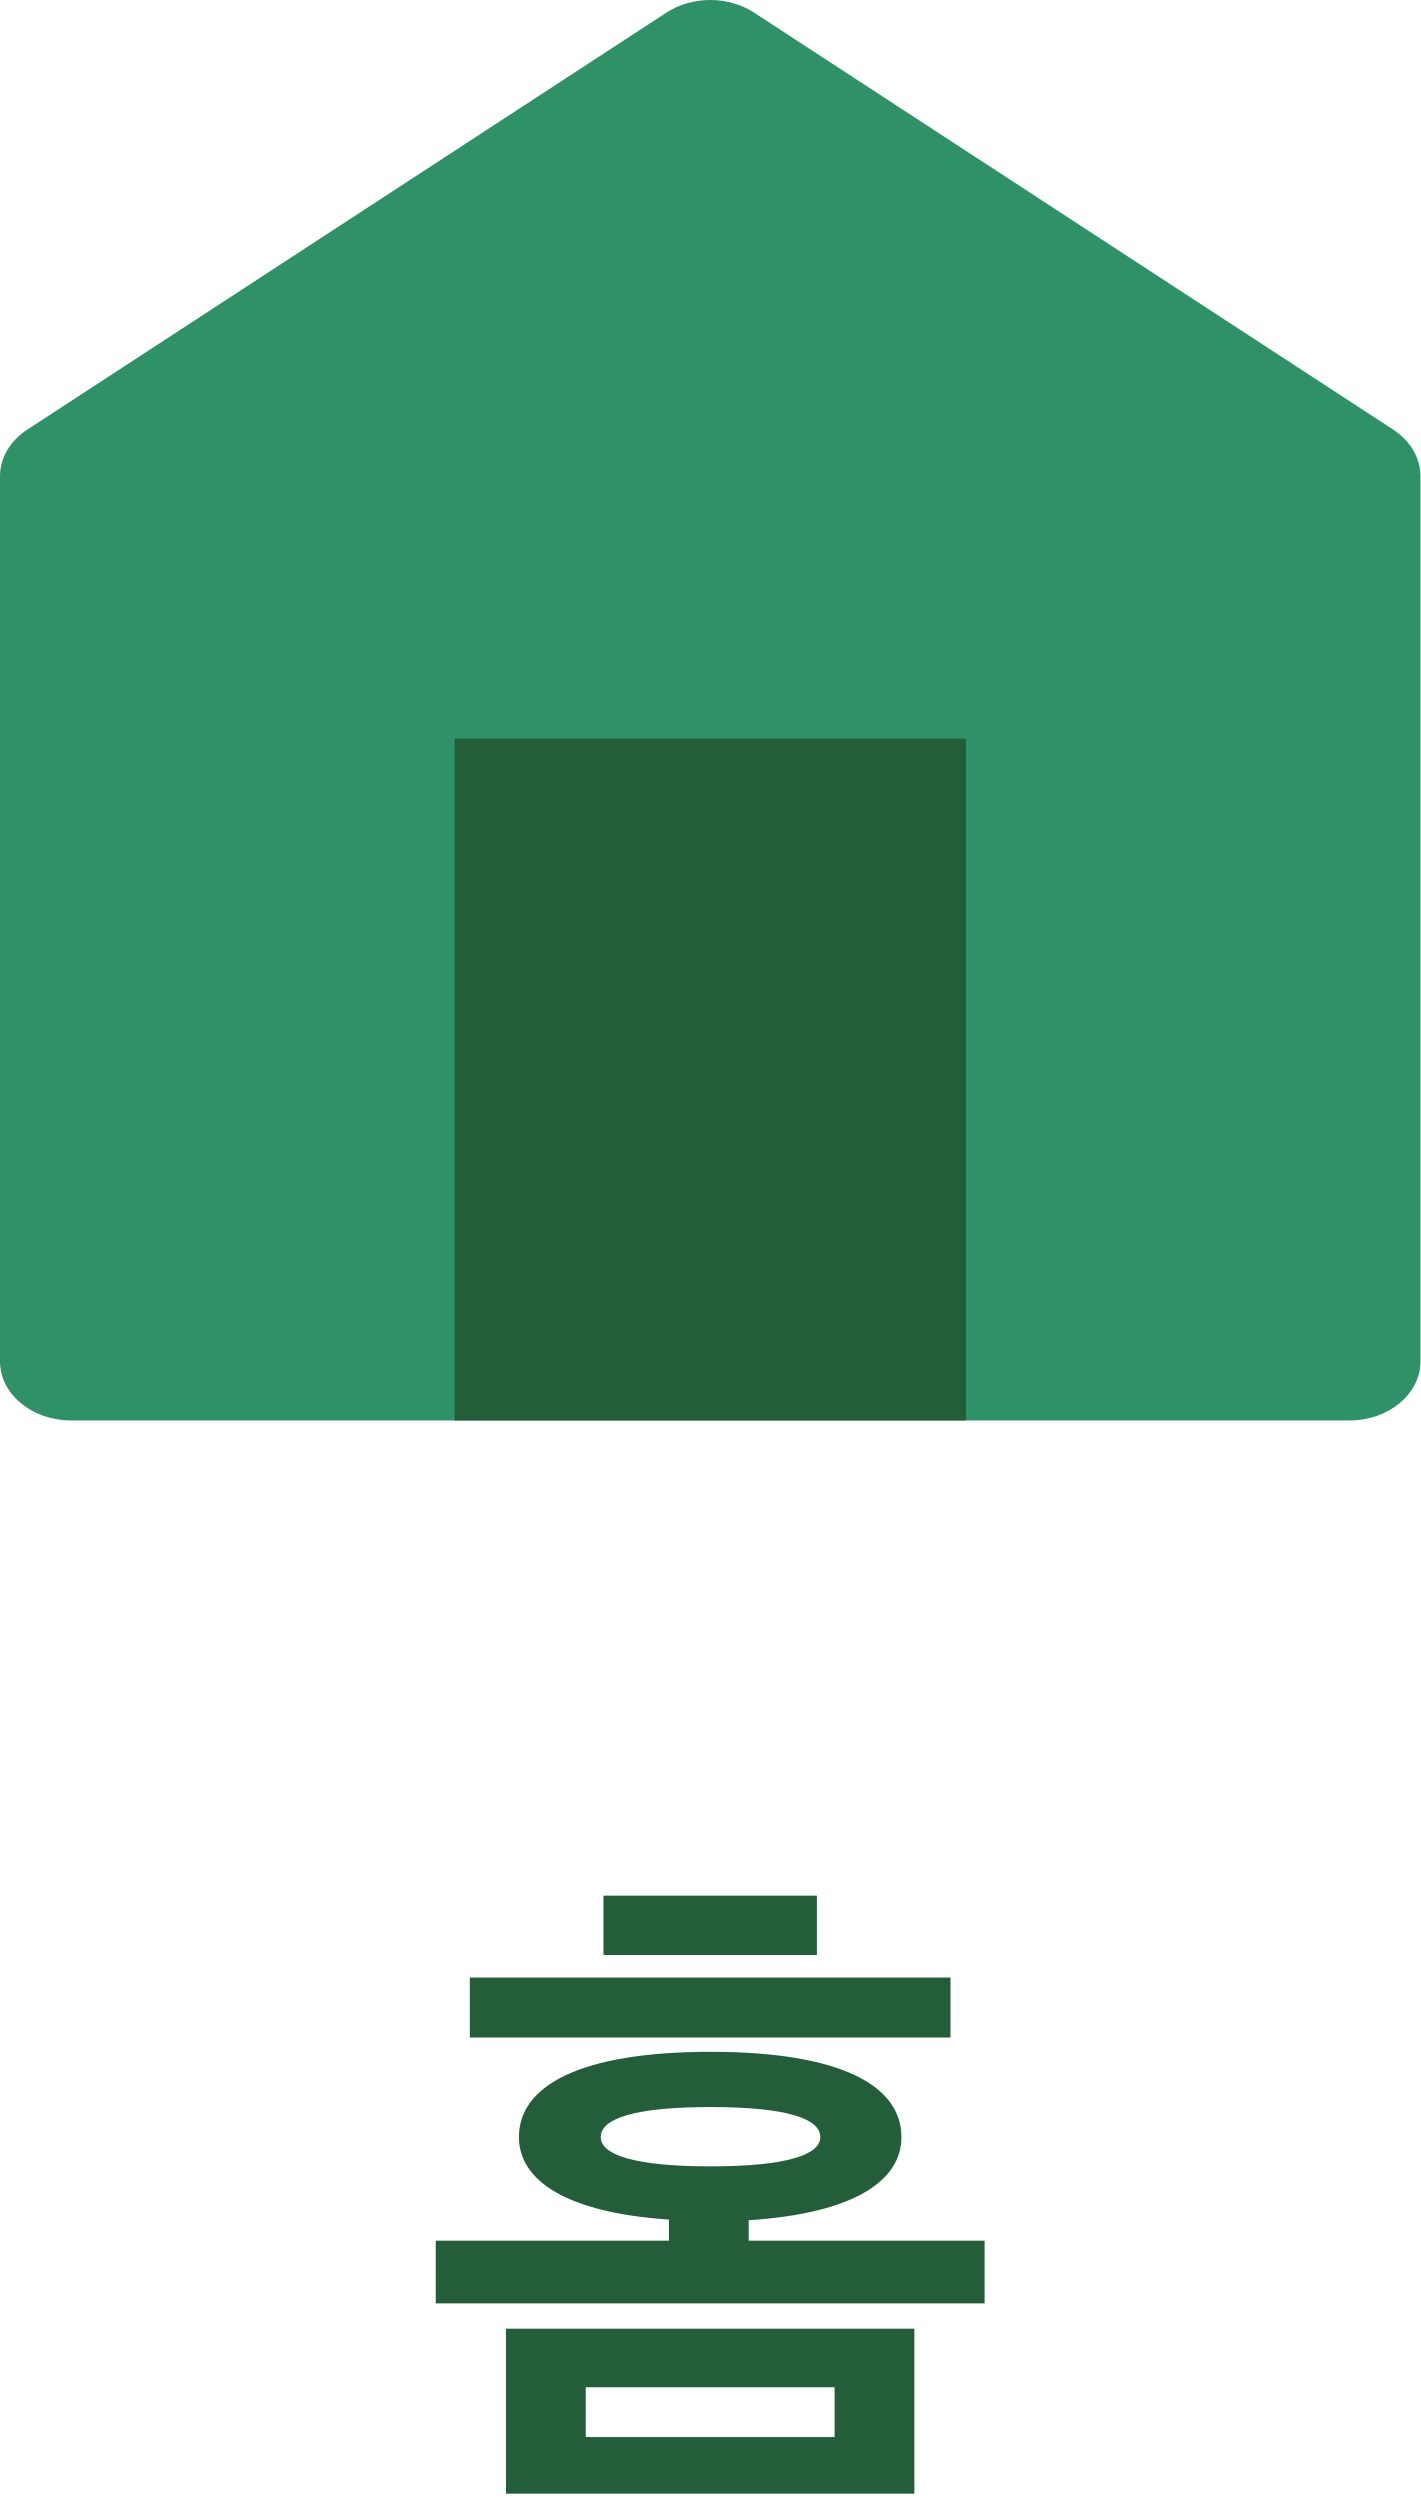
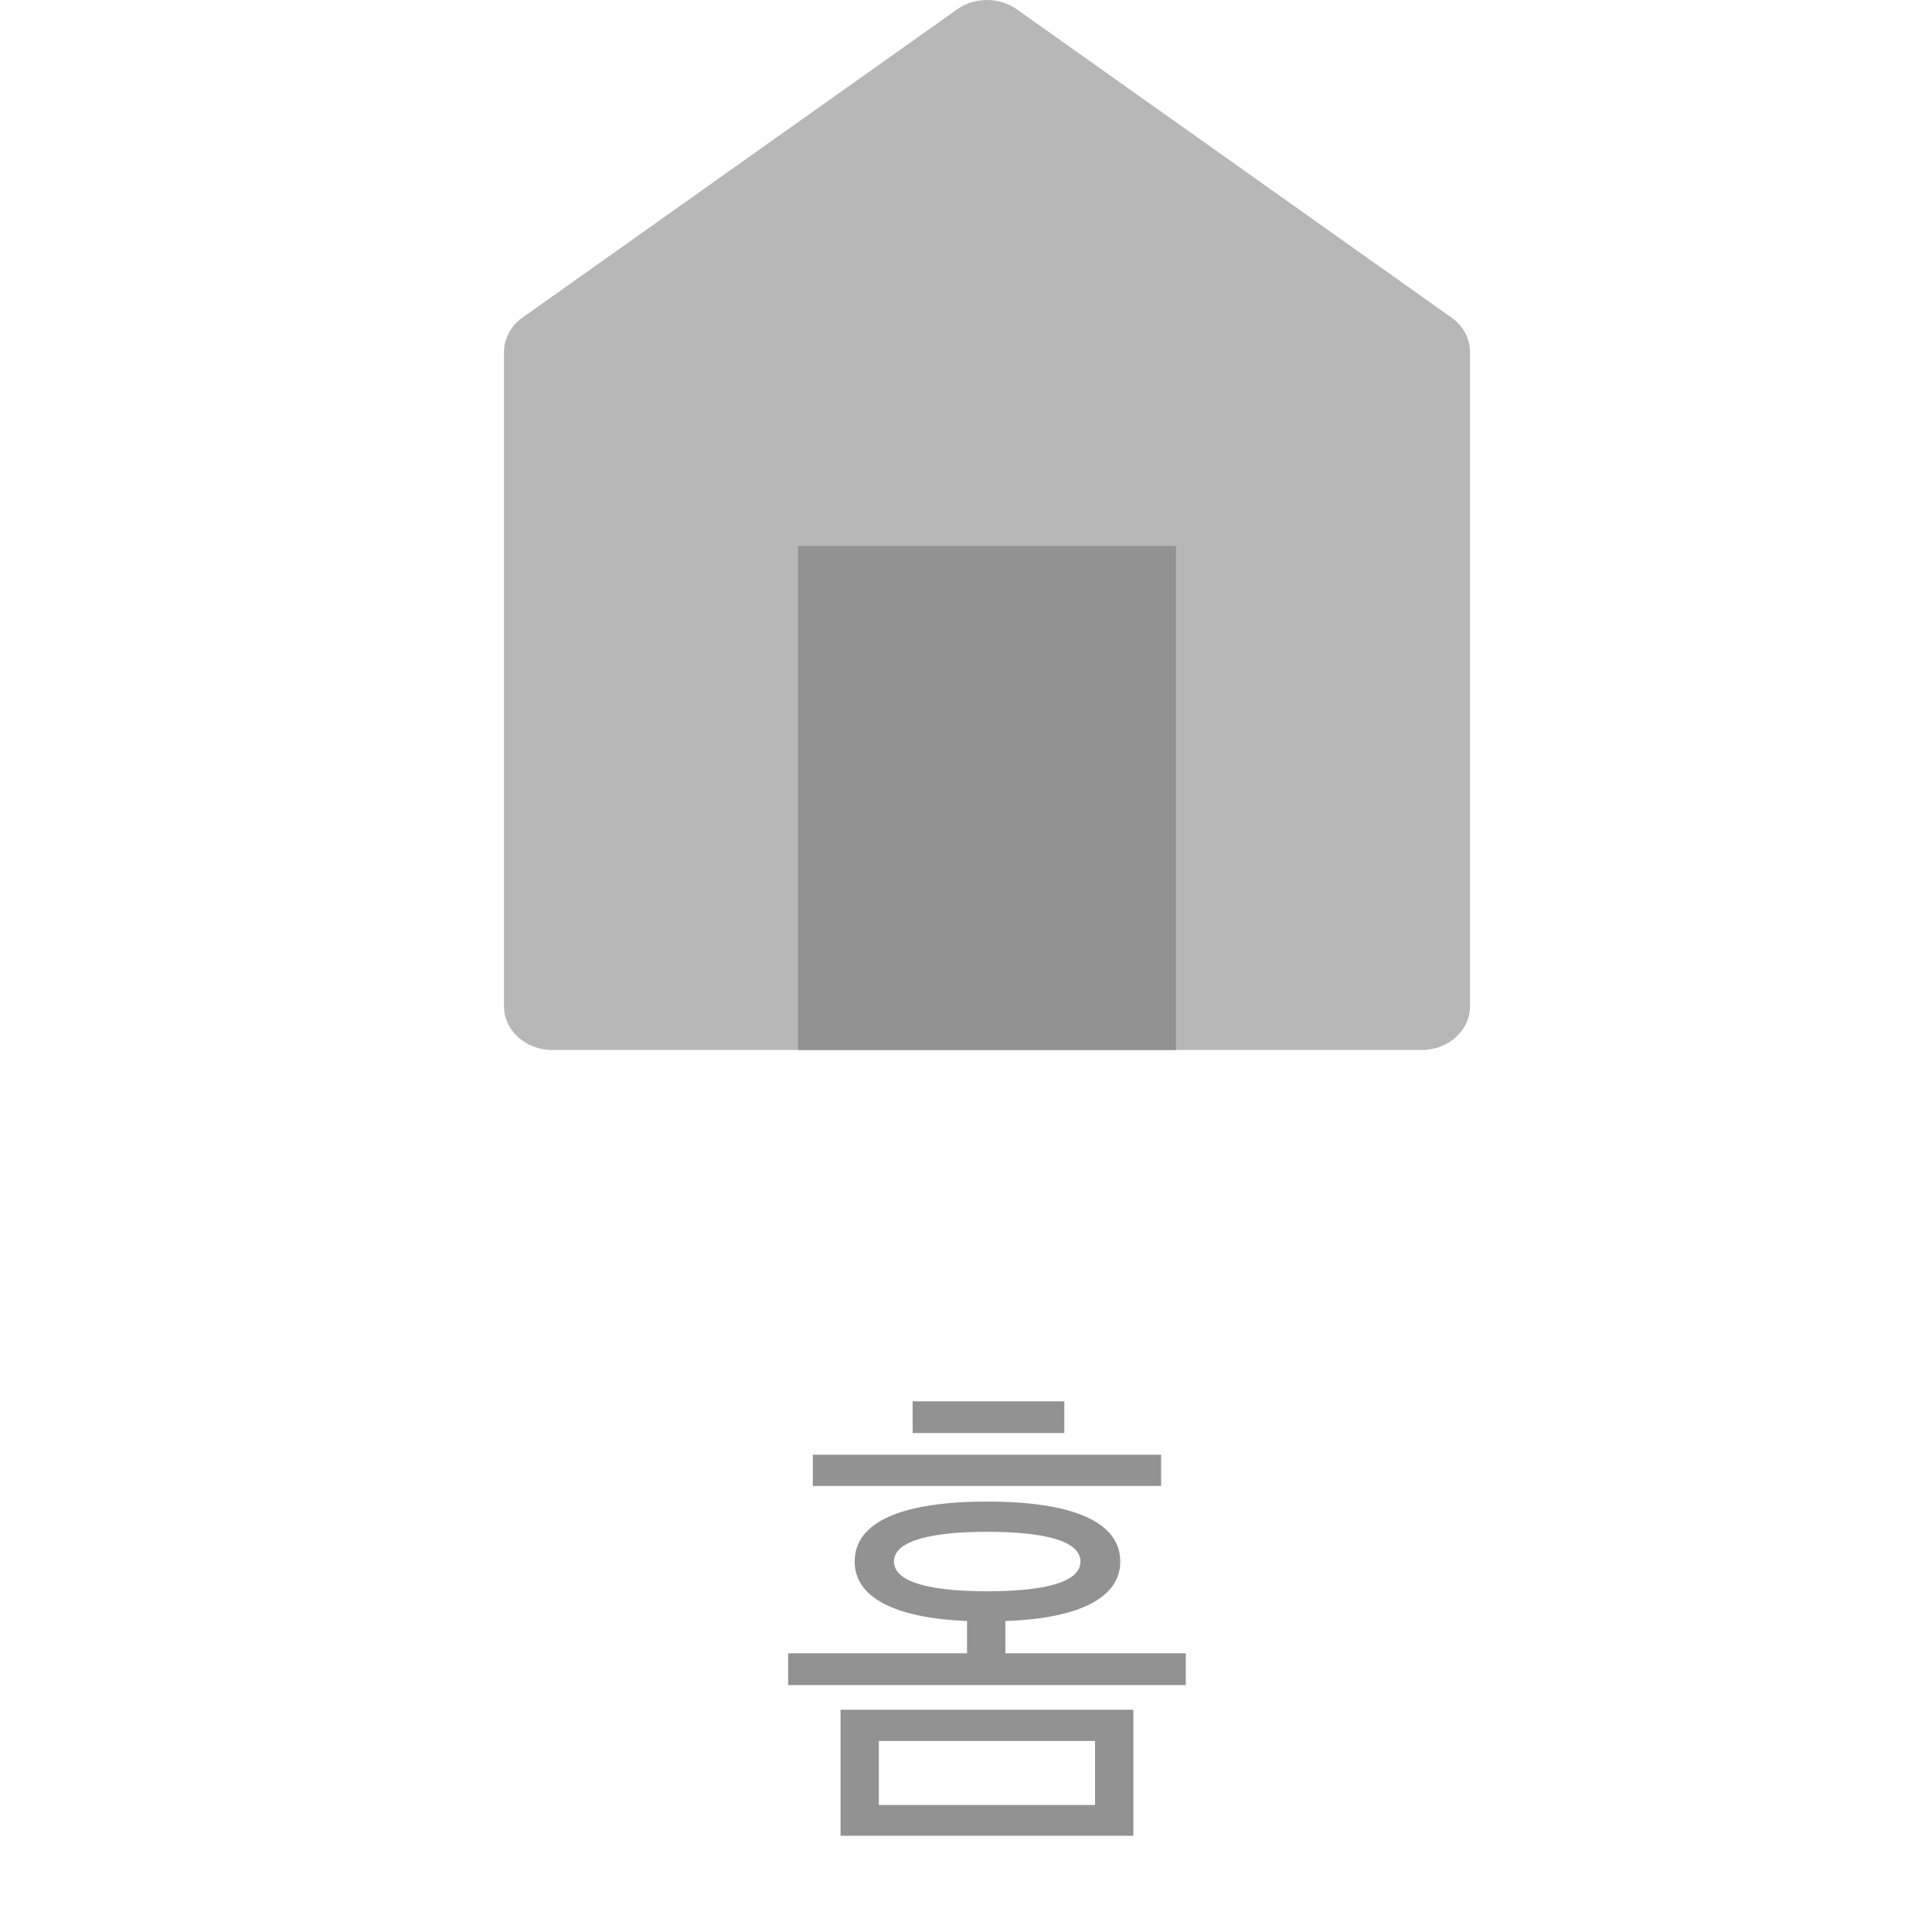
- <svg xmlns="http://www.w3.org/2000/svg" width="25" height="44" viewBox="0 0 25 44" fill="none">
-   <path d="M25 8.381C25 8.061 24.823 7.76 24.521 7.562L13.271 0.222C12.818 -0.074 12.182 -0.074 11.729 0.222L0.479 7.562C0.176 7.76 0 8.061 0 8.381V23.96C0 24.534 0.56 25 1.25 25H23.75C24.44 25 25 24.534 25 23.96V8.381Z" fill="#2E9167" />
-   <path d="M15.865 37.612C15.865 36.712 14.809 36.112 12.505 36.112C10.201 36.112 9.133 36.712 9.133 37.612C9.133 38.38 9.973 38.944 11.773 39.064V39.436H7.669V40.54H17.329V39.436H13.177V39.076C15.013 38.956 15.865 38.392 15.865 37.612ZM16.093 43.888V40.984H8.905V43.888H16.093ZM16.729 35.86V34.804H8.269V35.86H16.729ZM10.621 34.408H14.377V33.364H10.621V34.408ZM14.689 42.892H10.309V42.016H14.689V42.892ZM14.437 37.612C14.437 37.924 13.849 38.128 12.505 38.128C11.161 38.128 10.573 37.924 10.573 37.612C10.573 37.288 11.161 37.084 12.505 37.084C13.849 37.084 14.437 37.288 14.437 37.612Z" fill="#245D3A" />
-   <rect x="8" y="13" width="9" height="12" fill="#245D3A" />
+ <svg xmlns="http://www.w3.org/2000/svg" width="46" height="46" viewBox="0 0 46 46" fill="none">
+   <path d="M35 8.381C35 8.061 34.838 7.76 34.56 7.562L24.21 0.222C23.793 -0.074 23.207 -0.074 22.79 0.222L12.44 7.562C12.162 7.76 12 8.061 12 8.381V23.96C12 24.534 12.515 25 13.15 25H33.85C34.485 25 35 24.534 35 23.96V8.381Z" fill="#B7B7B7" />
+   <path d="M26.673 37.18C26.673 36.232 25.533 35.752 23.505 35.752C21.477 35.752 20.349 36.232 20.349 37.18C20.349 38.032 21.297 38.524 23.025 38.596V39.364H18.765V40.12H28.233V39.364H23.937V38.596C25.689 38.536 26.673 38.044 26.673 37.18ZM26.985 43.708V40.708H20.013V43.708H26.985ZM26.073 42.976H20.925V41.452H26.073V42.976ZM27.645 35.38V34.636H19.353V35.38H27.645ZM25.725 37.18C25.725 37.696 24.789 37.888 23.505 37.888C22.233 37.888 21.285 37.696 21.285 37.18C21.285 36.664 22.233 36.472 23.505 36.472C24.789 36.472 25.725 36.664 25.725 37.18ZM25.341 34.12V33.364H21.729V34.12H25.341Z" fill="#929292" />
+   <rect x="19" y="13" width="9" height="12" fill="#929292" />
</svg>
